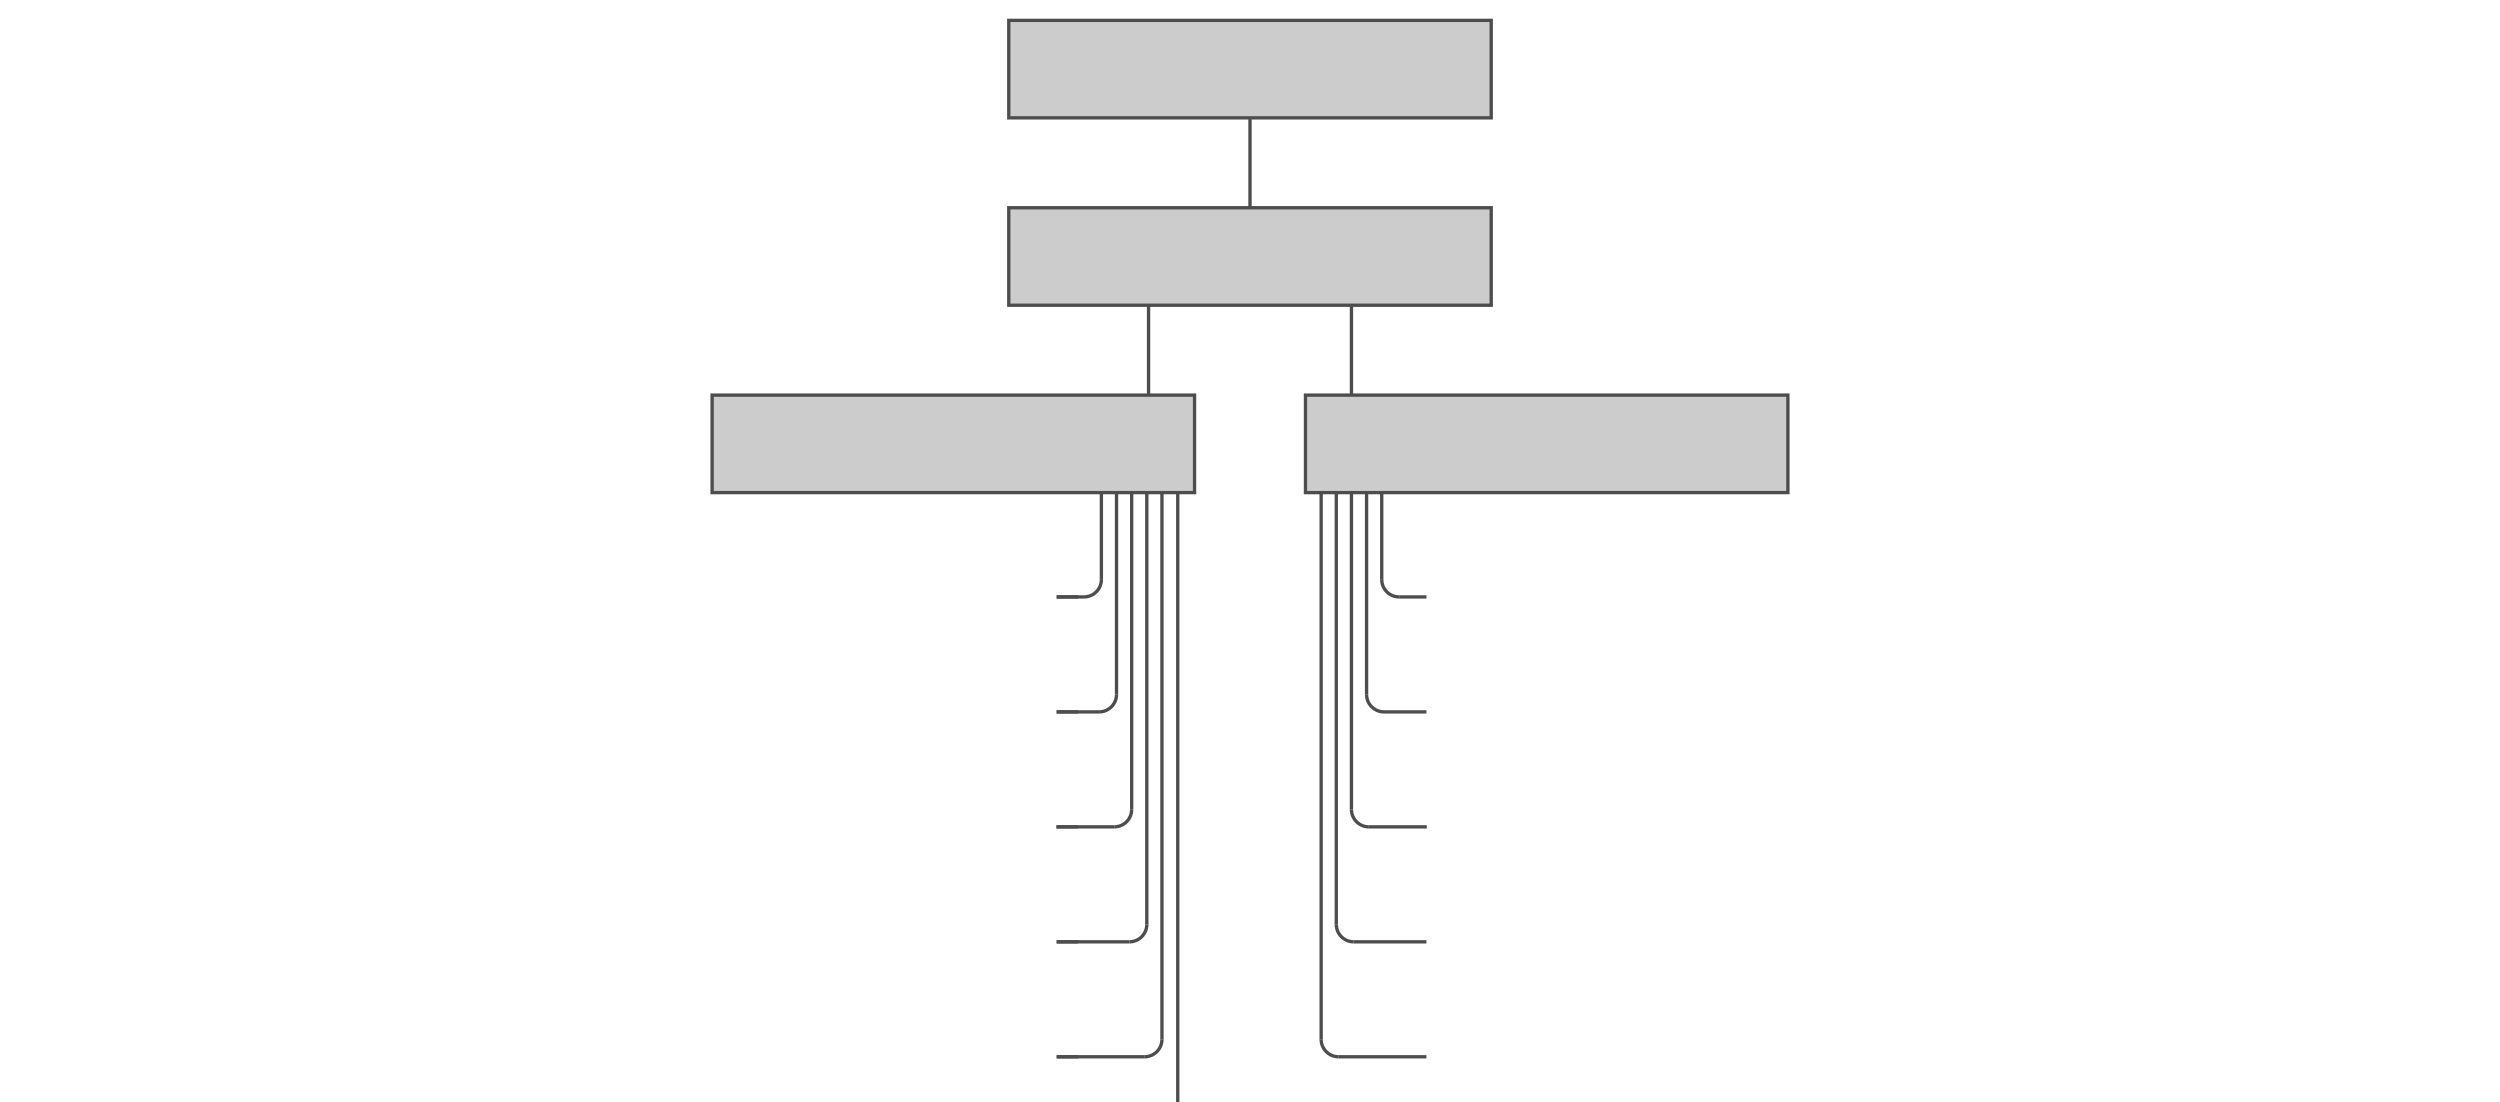
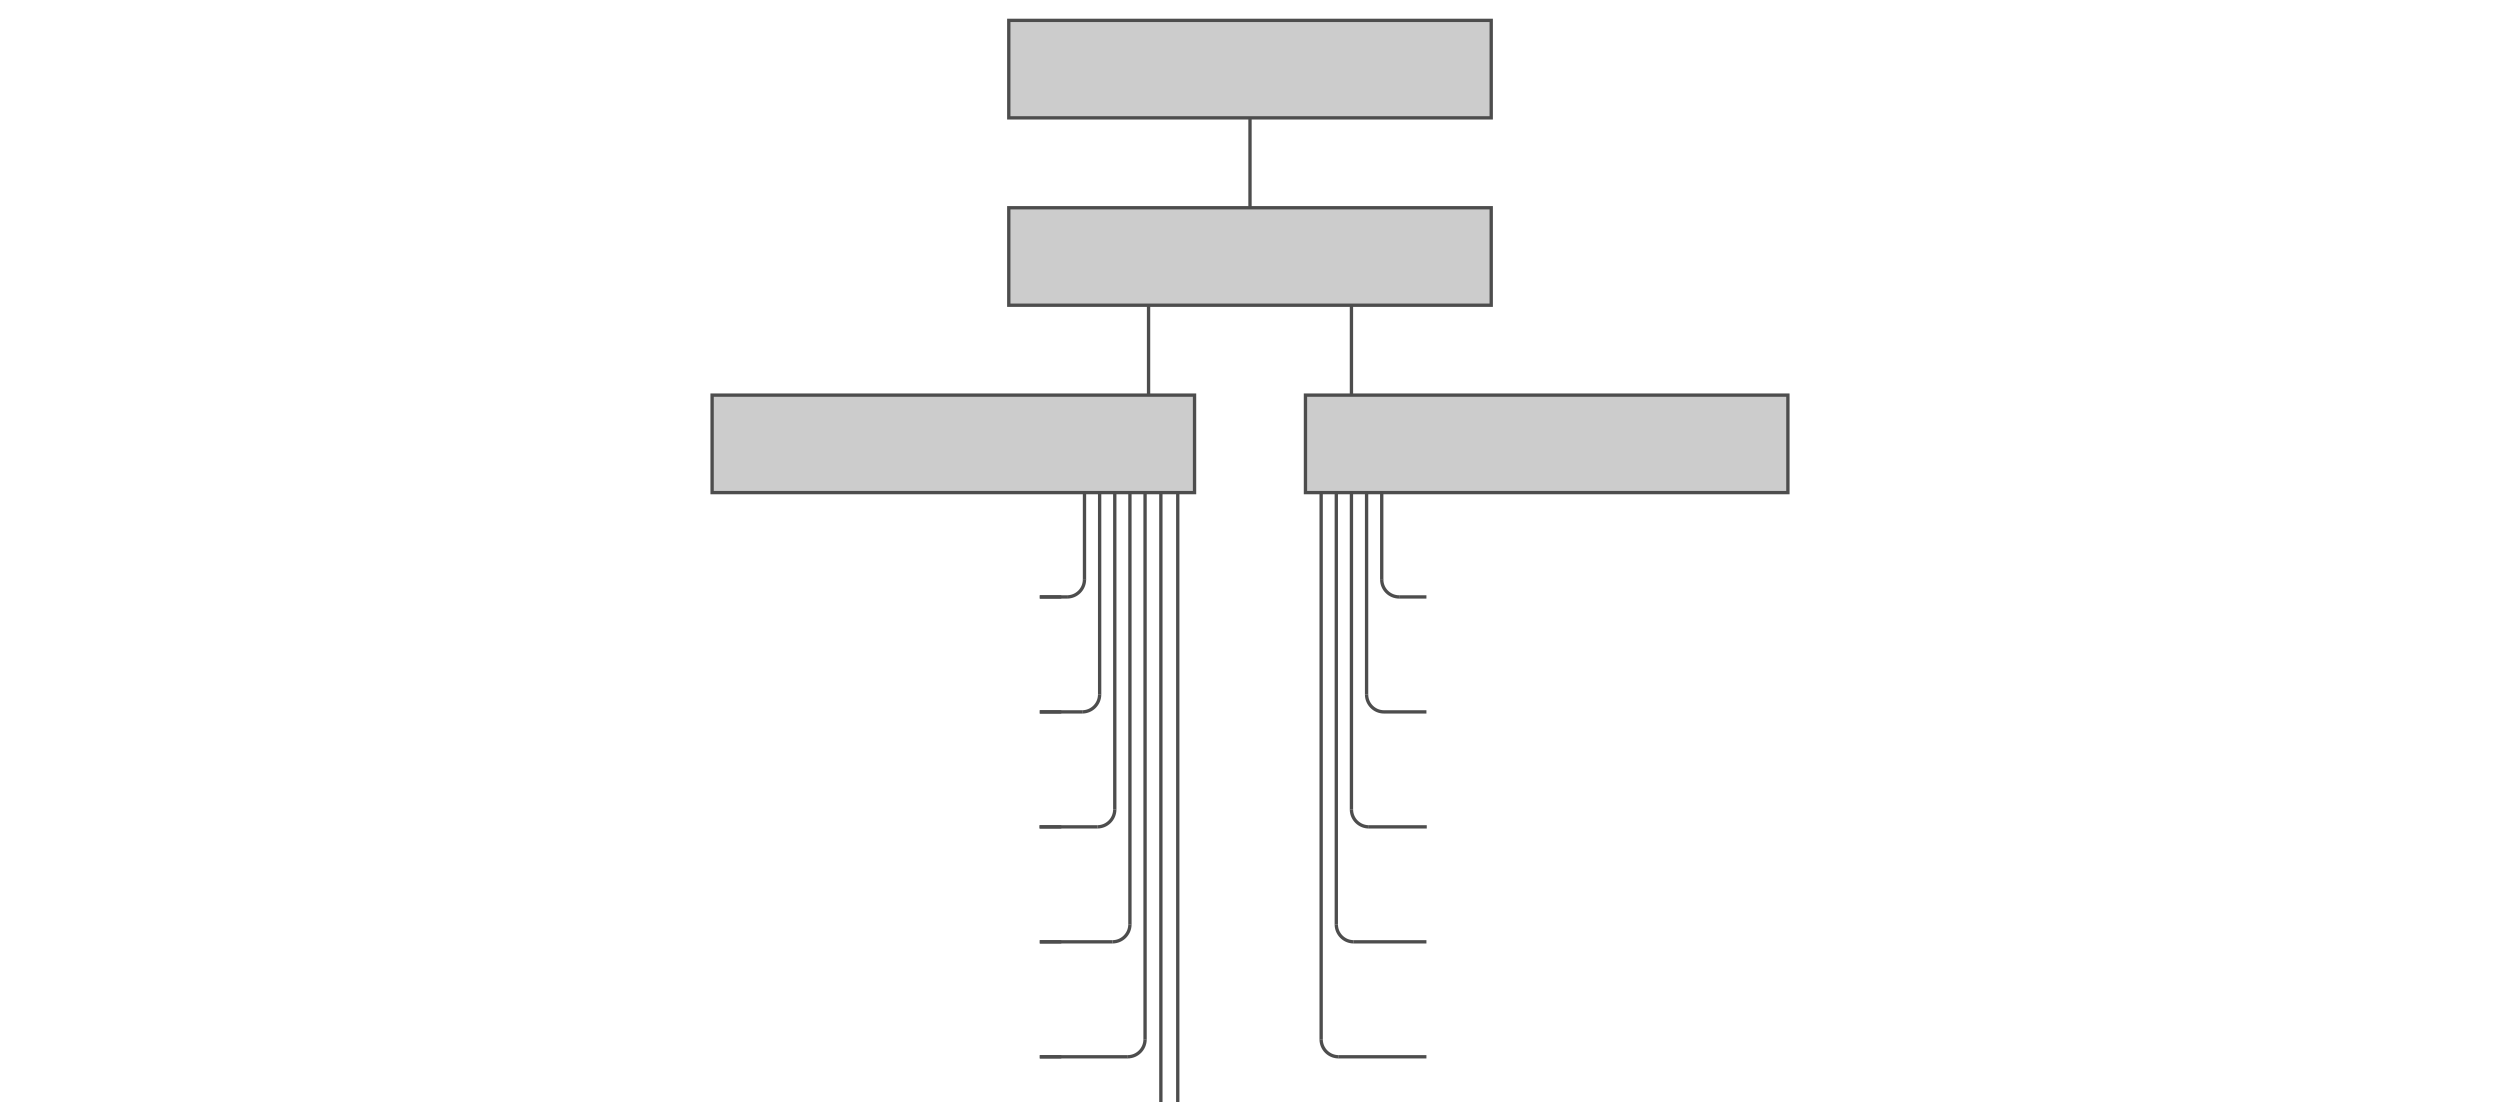
<svg xmlns="http://www.w3.org/2000/svg" width="250.613mm" height="110.47mm" viewBox="0 0 888 391.429" id="svg3738" version="1.1">
  <defs id="defs3740" />
  <g id="layer1" transform="translate(893.6,-211.4345)">
    <rect style="color:#000000;clip-rule:nonzero;display:inline;overflow:visible;visibility:visible;opacity:1;isolation:auto;mix-blend-mode:normal;color-interpolation:sRGB;color-interpolation-filters:linearRGB;solid-color:#000000;solid-opacity:1;fill:#ffffff;fill-opacity:1;fill-rule:nonzero;stroke:none;stroke-width:3.421;stroke-linecap:butt;stroke-linejoin:miter;stroke-miterlimit:4;stroke-dasharray:none;stroke-dashoffset:0;stroke-opacity:1;marker:none;color-rendering:auto;image-rendering:auto;shape-rendering:auto;text-rendering:auto;enable-background:accumulate" id="rect4604" width="888" height="426.784" x="-893.6" y="211.434" />
    <g id="g5404" transform="matrix(0.3954165,0,0,0.3954165,-721.2509,-518.0471)">
      <rect y="2031.46" x="470.311" height="87.569" width="433.376" id="rect4999-1-7" style="color:#000000;clip-rule:nonzero;display:inline;overflow:visible;visibility:visible;opacity:1;isolation:auto;mix-blend-mode:normal;color-interpolation:sRGB;color-interpolation-filters:linearRGB;solid-color:#000000;solid-opacity:1;fill:#cccccc;fill-opacity:1;fill-rule:nonzero;stroke:#4d4d4d;stroke-width:3;stroke-linecap:butt;stroke-linejoin:miter;stroke-miterlimit:4;stroke-dasharray:none;stroke-dashoffset:0;stroke-opacity:1;marker:none;color-rendering:auto;image-rendering:auto;shape-rendering:auto;text-rendering:auto;enable-background:accumulate" />
      <flowRoot transform="translate(582.8809,-652.0027)" style="font-style:normal;font-variant:normal;font-weight:200;font-stretch:normal;font-size:50px;line-height:125%;font-family:Akkurat-Light;-inkscape-font-specification:'Akkurat-Light Ultra-Light';letter-spacing:0px;word-spacing:0px;fill:#000000;fill-opacity:1;stroke:none;stroke-width:1px;stroke-linecap:butt;stroke-linejoin:miter;stroke-opacity:1" id="flowRoot4921-3" xml:space="preserve">
        <flowRegion id="flowRegion4923-2">
          <rect y="2698.037" x="35.139" height="240.114" width="523.174" id="rect4925-4" />
        </flowRegion>
        <flowPara id="flowPara4927-3">Xenon</flowPara>
      </flowRoot>
    </g>
    <g id="g5100" transform="matrix(0.3954165,0,0,0.3954165,-721.2509,-518.0471)">
      <rect y="1863.141" x="470.311" height="87.569" width="433.376" id="rect4999-1" style="color:#000000;clip-rule:nonzero;display:inline;overflow:visible;visibility:visible;opacity:1;isolation:auto;mix-blend-mode:normal;color-interpolation:sRGB;color-interpolation-filters:linearRGB;solid-color:#000000;solid-opacity:1;fill:#cccccc;fill-opacity:1;fill-rule:nonzero;stroke:#4d4d4d;stroke-width:3;stroke-linecap:butt;stroke-linejoin:miter;stroke-miterlimit:4;stroke-dasharray:none;stroke-dashoffset:0;stroke-opacity:1;marker:none;color-rendering:auto;image-rendering:auto;shape-rendering:auto;text-rendering:auto;enable-background:accumulate" />
      <flowRoot transform="translate(469.7828,-820.6957)" style="font-style:normal;font-variant:normal;font-weight:200;font-stretch:normal;font-size:50px;line-height:125%;font-family:Akkurat-Light;-inkscape-font-specification:'Akkurat-Light Ultra-Light';letter-spacing:0px;word-spacing:0px;fill:#000000;fill-opacity:1;stroke:none;stroke-width:1px;stroke-linecap:butt;stroke-linejoin:miter;stroke-opacity:1" id="flowRoot4921-2" xml:space="preserve">
        <flowRegion id="flowRegion4923-20">
          <rect y="2698.037" x="35.139" height="240.114" width="523.174" id="rect4925-2" />
        </flowRegion>
        <flowPara id="flowPara4927-1">Your application</flowPara>
      </flowRoot>
    </g>
-     <flowRoot xml:space="preserve" id="flowRoot4785" style="font-style:normal;font-variant:normal;font-weight:200;font-stretch:normal;font-size:50px;line-height:125%;font-family:Akkurat-Light;-inkscape-font-specification:'Akkurat-Light Ultra-Light';letter-spacing:0px;word-spacing:0px;fill:#000000;fill-opacity:1;stroke:none;stroke-width:1px;stroke-linecap:butt;stroke-linejoin:miter;stroke-opacity:1" transform="matrix(0.3954165,0,0,0.3954165,-555.9315,-602.4508)">
+     <flowRoot xml:space="preserve" id="flowRoot4785" style="font-style:normal;font-variant:normal;font-weight:200;font-stretch:normal;font-size:50px;line-height:125%;font-family:Akkurat-Light;-inkscape-font-specification:'Akkurat-Light Ultra-Light';letter-spacing:0px;word-spacing:0px;fill:#000000;fill-opacity:1;stroke:none;stroke-width:1px;stroke-linecap:butt;stroke-linejoin:miter;stroke-opacity:1" transform="matrix(0.3954165,0,0,0.3954165,-561.9315,-602.4508)">
      <flowRegion id="flowRegion4787">
        <rect id="rect4789" width="149.08" height="88.344" x="-16.564" y="2666.882" />
      </flowRegion>
      <flowPara id="flowPara4791" style="font-style:normal;font-variant:normal;font-weight:normal;font-stretch:normal;font-family:Akkurat-Mono;-inkscape-font-specification:Akkurat-Mono">ftp</flowPara>
    </flowRoot>
-     <flowRoot xml:space="preserve" id="flowRoot4785-9" style="font-style:normal;font-variant:normal;font-weight:200;font-stretch:normal;font-size:19.771px;line-height:125%;font-family:Akkurat-Light;-inkscape-font-specification:'Akkurat-Light Ultra-Light';letter-spacing:0px;word-spacing:0px;fill:#000000;fill-opacity:1;stroke:none;stroke-width:1px;stroke-linecap:butt;stroke-linejoin:miter;stroke-opacity:1">
+     <flowRoot xml:space="preserve" id="flowRoot4785-9" style="font-style:normal;font-variant:normal;font-weight:200;font-stretch:normal;font-size:19.771px;line-height:125%;font-family:Akkurat-Light;-inkscape-font-specification:'Akkurat-Light Ultra-Light';letter-spacing:0px;word-spacing:0px;fill:#000000;fill-opacity:1;stroke:none;stroke-width:1px;stroke-linecap:butt;stroke-linejoin:miter;stroke-opacity:1" transform="translate(-6,0)">
      <flowRegion id="flowRegion4787-4">
        <rect id="rect4789-5" width="113.531" height="32.749" x="-599.145" y="574.479" />
      </flowRegion>
      <flowPara id="flowPara4791-1" style="font-style:normal;font-variant:normal;font-weight:normal;font-stretch:normal;font-family:Akkurat-Mono;-inkscape-font-specification:Akkurat-Mono">webdav</flowPara>
    </flowRoot>
-     <flowRoot xml:space="preserve" id="flowRoot4785-0" style="font-style:normal;font-variant:normal;font-weight:200;font-stretch:normal;font-size:19.771px;line-height:125%;font-family:Akkurat-Light;-inkscape-font-specification:'Akkurat-Light Ultra-Light';letter-spacing:0px;word-spacing:0px;fill:#000000;fill-opacity:1;stroke:none;stroke-width:1px;stroke-linecap:butt;stroke-linejoin:miter;stroke-opacity:1">
+     <flowRoot xml:space="preserve" id="flowRoot4785-0" style="font-style:normal;font-variant:normal;font-weight:200;font-stretch:normal;font-size:19.771px;line-height:125%;font-family:Akkurat-Light;-inkscape-font-specification:'Akkurat-Light Ultra-Light';letter-spacing:0px;word-spacing:0px;fill:#000000;fill-opacity:1;stroke:none;stroke-width:1px;stroke-linecap:butt;stroke-linejoin:miter;stroke-opacity:1" transform="translate(-6,0)">
      <flowRegion id="flowRegion4787-3">
        <rect id="rect4789-7" width="58.949" height="34.933" x="-549.529" y="492.878" />
      </flowRegion>
      <flowPara id="flowPara4791-8" style="font-style:normal;font-variant:normal;font-weight:normal;font-stretch:normal;font-family:Akkurat-Mono;-inkscape-font-specification:Akkurat-Mono">s3</flowPara>
    </flowRoot>
-     <flowRoot transform="matrix(0.3954165,0,0,0.3954165,-568.1724,-520.8504)" xml:space="preserve" id="flowRoot4785-8" style="font-style:normal;font-variant:normal;font-weight:200;font-stretch:normal;font-size:50px;line-height:125%;font-family:Akkurat-Light;-inkscape-font-specification:'Akkurat-Light Ultra-Light';letter-spacing:0px;word-spacing:0px;fill:#000000;fill-opacity:1;stroke:none;stroke-width:1px;stroke-linecap:butt;stroke-linejoin:miter;stroke-opacity:1">
+     <flowRoot xml:space="preserve" id="flowRoot4785-8" style="font-style:normal;font-variant:normal;font-weight:200;font-stretch:normal;font-size:50px;line-height:125%;font-family:Akkurat-Light;-inkscape-font-specification:'Akkurat-Light Ultra-Light';letter-spacing:0px;word-spacing:0px;fill:#000000;fill-opacity:1;stroke:none;stroke-width:1px;stroke-linecap:butt;stroke-linejoin:miter;stroke-opacity:1" transform="matrix(0.3954165,0,0,0.3954165,-574.1724,-520.8504)">
      <flowRegion id="flowRegion4787-6">
        <rect id="rect4789-0" width="149.08" height="88.344" x="-16.564" y="2666.882" />
      </flowRegion>
      <flowPara id="flowPara4791-4" style="font-style:normal;font-variant:normal;font-weight:normal;font-stretch:normal;font-family:Akkurat-Mono;-inkscape-font-specification:Akkurat-Mono">sftp</flowPara>
    </flowRoot>
-     <flowRoot xml:space="preserve" id="flowRoot4785-6" style="font-style:normal;font-variant:normal;font-weight:200;font-stretch:normal;font-size:19.771px;line-height:125%;font-family:Akkurat-Light;-inkscape-font-specification:'Akkurat-Light Ultra-Light';letter-spacing:0px;word-spacing:0px;fill:#000000;fill-opacity:1;stroke:none;stroke-width:1px;stroke-linecap:butt;stroke-linejoin:miter;stroke-opacity:1">
+     <flowRoot xml:space="preserve" id="flowRoot4785-6" style="font-style:normal;font-variant:normal;font-weight:200;font-stretch:normal;font-size:19.771px;line-height:125%;font-family:Akkurat-Light;-inkscape-font-specification:'Akkurat-Light Ultra-Light';letter-spacing:0px;word-spacing:0px;fill:#000000;fill-opacity:1;stroke:none;stroke-width:1px;stroke-linecap:butt;stroke-linejoin:miter;stroke-opacity:1" transform="translate(-6,0)">
      <flowRegion id="flowRegion4787-7">
        <rect id="rect4789-6" width="98.248" height="32.749" x="-574.347" y="411.278" />
      </flowRegion>
      <flowPara id="flowPara4791-0" style="font-style:normal;font-variant:normal;font-weight:normal;font-stretch:normal;font-family:Akkurat-Mono;-inkscape-font-specification:Akkurat-Mono">file</flowPara>
    </flowRoot>
    <g id="g5391" transform="matrix(0.3954165,0,0,0.3954165,-721.2509,-518.0471)">
      <g id="g5083">
        <rect style="color:#000000;clip-rule:nonzero;display:inline;overflow:visible;visibility:visible;opacity:1;isolation:auto;mix-blend-mode:normal;color-interpolation:sRGB;color-interpolation-filters:linearRGB;solid-color:#000000;solid-opacity:1;fill:#cccccc;fill-opacity:1;fill-rule:nonzero;stroke:#4d4d4d;stroke-width:3;stroke-linecap:butt;stroke-linejoin:miter;stroke-miterlimit:4;stroke-dasharray:none;stroke-dashoffset:0;stroke-opacity:1;marker:none;color-rendering:auto;image-rendering:auto;shape-rendering:auto;text-rendering:auto;enable-background:accumulate" id="rect4999-1-7-1" width="433.376" height="87.569" x="203.81" y="2199.778" />
      </g>
      <flowRoot transform="translate(299.226,-484.3416)" style="font-style:normal;font-variant:normal;font-weight:200;font-stretch:normal;font-size:50px;line-height:125%;font-family:Akkurat-Light;-inkscape-font-specification:'Akkurat-Light Ultra-Light';letter-spacing:0px;word-spacing:0px;fill:#000000;fill-opacity:1;stroke:none;stroke-width:1px;stroke-linecap:butt;stroke-linejoin:miter;stroke-opacity:1" id="flowRoot4921" xml:space="preserve">
        <flowRegion id="flowRegion4923">
          <rect y="2698.037" x="35.139" height="240.114" width="523.174" id="rect4925" />
        </flowRegion>
        <flowPara id="flowPara4927">storage</flowPara>
      </flowRoot>
    </g>
-     <path style="fill:#4d4d4d;fill-rule:evenodd;stroke:#4d4d4d;stroke-width:1.186;stroke-linecap:butt;stroke-linejoin:miter;stroke-miterlimit:4;stroke-dasharray:none;stroke-opacity:1" d="m -518.266,423.466 7.642,0" id="path4293-9-75" />
-     <path style="fill:#4d4d4d;fill-rule:evenodd;stroke:#4d4d4d;stroke-width:1.186;stroke-linecap:butt;stroke-linejoin:miter;stroke-miterlimit:4;stroke-dasharray:none;stroke-opacity:1" d="m -518.266,464.3 7.642,0" id="path4293-9-6-9" />
-     <path style="fill:#4d4d4d;fill-rule:evenodd;stroke:#4d4d4d;stroke-width:1.186;stroke-linecap:butt;stroke-linejoin:miter;stroke-miterlimit:4;stroke-dasharray:none;stroke-opacity:1" d="m -518.266,505.135 7.642,0" id="path4293-9-61-2" />
-     <path style="fill:#4d4d4d;fill-rule:evenodd;stroke:#4d4d4d;stroke-width:1.186;stroke-linecap:butt;stroke-linejoin:miter;stroke-miterlimit:4;stroke-dasharray:none;stroke-opacity:1" d="m -518.266,545.97 7.642,0" id="path4293-9-7-2" />
-     <path style="fill:#4d4d4d;fill-rule:evenodd;stroke:#4d4d4d;stroke-width:1.186;stroke-linecap:butt;stroke-linejoin:miter;stroke-miterlimit:4;stroke-dasharray:none;stroke-opacity:1" d="m -518.266,586.804 7.642,0" id="path4293-9-20-8" />
-     <path style="fill:none;fill-rule:evenodd;stroke:#4d4d4d;stroke-width:1.186;stroke-linecap:butt;stroke-linejoin:miter;stroke-miterlimit:4;stroke-dasharray:none;stroke-opacity:1" d="m -480.874,386.408 0,194.236 m -6.136,6.161 -31.257,0" id="path4293-3-9-4-0" />
-     <path style="fill:none;fill-rule:evenodd;stroke:#4d4d4d;stroke-width:1.186;stroke-linecap:butt;stroke-linejoin:miter;stroke-miterlimit:4;stroke-dasharray:none;stroke-opacity:1" d="m -486.253,386.408 0,153.411 m -6.184,6.151 -25.83,0" id="path4293-6-1-5-6" />
-     <path style="fill:none;fill-rule:evenodd;stroke:#4d4d4d;stroke-width:1.186;stroke-linecap:butt;stroke-linejoin:miter;stroke-miterlimit:4;stroke-dasharray:none;stroke-opacity:1" d="m -491.632,386.408 0,112.578 m -6.184,6.149 -20.571,0" id="path4293-7-2-0-1" />
-     <path style="fill:none;fill-rule:evenodd;stroke:#4d4d4d;stroke-width:1.186;stroke-linecap:butt;stroke-linejoin:miter;stroke-miterlimit:4;stroke-dasharray:none;stroke-opacity:1" d="m -497.011,386.408 0,71.738 m -6.184,6.155 -15.071,0" id="path4293-5-7-3-5" />
-     <path style="fill:none;fill-rule:evenodd;stroke:#4d4d4d;stroke-width:1.186;stroke-linecap:butt;stroke-linejoin:miter;stroke-miterlimit:4;stroke-dasharray:none;stroke-opacity:1" d="m -502.39,386.408 0,30.968 m -6.184,6.09 -9.692,0" id="path4293-5-3-0-6-5" />
-     <path style="color:#000000;clip-rule:nonzero;display:inline;overflow:visible;visibility:visible;opacity:1;isolation:auto;mix-blend-mode:normal;color-interpolation:sRGB;color-interpolation-filters:linearRGB;solid-color:#000000;solid-opacity:1;fill:none;fill-opacity:1;fill-rule:nonzero;stroke:#4d4d4d;stroke-width:1.186;stroke-linecap:butt;stroke-linejoin:miter;stroke-miterlimit:4;stroke-dasharray:none;stroke-dashoffset:0;stroke-opacity:1;marker:none;color-rendering:auto;image-rendering:auto;shape-rendering:auto;text-rendering:auto;enable-background:accumulate" id="path4707-4" d="m -502.39,417.277 a 6.189,6.189 0 0 1 -6.189,6.189" />
-     <path style="color:#000000;clip-rule:nonzero;display:inline;overflow:visible;visibility:visible;opacity:1;isolation:auto;mix-blend-mode:normal;color-interpolation:sRGB;color-interpolation-filters:linearRGB;solid-color:#000000;solid-opacity:1;fill:none;fill-opacity:1;fill-rule:nonzero;stroke:#4d4d4d;stroke-width:1.186;stroke-linecap:butt;stroke-linejoin:miter;stroke-miterlimit:4;stroke-dasharray:none;stroke-dashoffset:0;stroke-opacity:1;marker:none;color-rendering:auto;image-rendering:auto;shape-rendering:auto;text-rendering:auto;enable-background:accumulate" id="path4707-1-7" d="m -497.011,458.112 a 6.189,6.189 0 0 1 -6.189,6.189" />
-     <path style="color:#000000;clip-rule:nonzero;display:inline;overflow:visible;visibility:visible;opacity:1;isolation:auto;mix-blend-mode:normal;color-interpolation:sRGB;color-interpolation-filters:linearRGB;solid-color:#000000;solid-opacity:1;fill:none;fill-opacity:1;fill-rule:nonzero;stroke:#4d4d4d;stroke-width:1.186;stroke-linecap:butt;stroke-linejoin:miter;stroke-miterlimit:4;stroke-dasharray:none;stroke-dashoffset:0;stroke-opacity:1;marker:none;color-rendering:auto;image-rendering:auto;shape-rendering:auto;text-rendering:auto;enable-background:accumulate" id="path4707-0-6" d="m -491.632,498.947 a 6.189,6.189 0 0 1 -6.189,6.189" />
-     <path style="color:#000000;clip-rule:nonzero;display:inline;overflow:visible;visibility:visible;opacity:1;isolation:auto;mix-blend-mode:normal;color-interpolation:sRGB;color-interpolation-filters:linearRGB;solid-color:#000000;solid-opacity:1;fill:none;fill-opacity:1;fill-rule:nonzero;stroke:#4d4d4d;stroke-width:1.186;stroke-linecap:butt;stroke-linejoin:miter;stroke-miterlimit:4;stroke-dasharray:none;stroke-dashoffset:0;stroke-opacity:1;marker:none;color-rendering:auto;image-rendering:auto;shape-rendering:auto;text-rendering:auto;enable-background:accumulate" id="path4707-6-5" d="m -486.253,539.781 a 6.189,6.189 0 0 1 -6.189,6.189" />
-     <path style="color:#000000;clip-rule:nonzero;display:inline;overflow:visible;visibility:visible;opacity:1;isolation:auto;mix-blend-mode:normal;color-interpolation:sRGB;color-interpolation-filters:linearRGB;solid-color:#000000;solid-opacity:1;fill:none;fill-opacity:1;fill-rule:nonzero;stroke:#4d4d4d;stroke-width:1.186;stroke-linecap:butt;stroke-linejoin:miter;stroke-miterlimit:4;stroke-dasharray:none;stroke-dashoffset:0;stroke-opacity:1;marker:none;color-rendering:auto;image-rendering:auto;shape-rendering:auto;text-rendering:auto;enable-background:accumulate" id="path4707-3-6" d="m -480.874,580.616 a 6.189,6.189 0 0 1 -6.189,6.189" />
+     <path style="fill:#4d4d4d;fill-rule:evenodd;stroke:#4d4d4d;stroke-width:1.186;stroke-linecap:butt;stroke-linejoin:miter;stroke-miterlimit:4;stroke-dasharray:none;stroke-opacity:1" d="m -524.266,423.466 7.642,0" id="path4293-9-75" />
+     <path style="fill:#4d4d4d;fill-rule:evenodd;stroke:#4d4d4d;stroke-width:1.186;stroke-linecap:butt;stroke-linejoin:miter;stroke-miterlimit:4;stroke-dasharray:none;stroke-opacity:1" d="m -524.266,464.3 7.642,0" id="path4293-9-6-9" />
+     <path style="fill:#4d4d4d;fill-rule:evenodd;stroke:#4d4d4d;stroke-width:1.186;stroke-linecap:butt;stroke-linejoin:miter;stroke-miterlimit:4;stroke-dasharray:none;stroke-opacity:1" d="m -524.266,505.135 7.642,0" id="path4293-9-61-2" />
+     <path style="fill:#4d4d4d;fill-rule:evenodd;stroke:#4d4d4d;stroke-width:1.186;stroke-linecap:butt;stroke-linejoin:miter;stroke-miterlimit:4;stroke-dasharray:none;stroke-opacity:1" d="m -524.266,545.97 7.642,0" id="path4293-9-7-2" />
+     <path style="fill:#4d4d4d;fill-rule:evenodd;stroke:#4d4d4d;stroke-width:1.186;stroke-linecap:butt;stroke-linejoin:miter;stroke-miterlimit:4;stroke-dasharray:none;stroke-opacity:1" d="m -524.266,586.804 7.642,0" id="path4293-9-20-8" />
+     <path style="fill:none;fill-rule:evenodd;stroke:#4d4d4d;stroke-width:1.186;stroke-linecap:butt;stroke-linejoin:miter;stroke-miterlimit:4;stroke-dasharray:none;stroke-opacity:1" d="m -486.874,386.408 0,194.236 m -6.136,6.161 -31.257,0" id="path4293-3-9-4-0" />
+     <path style="fill:none;fill-rule:evenodd;stroke:#4d4d4d;stroke-width:1.186;stroke-linecap:butt;stroke-linejoin:miter;stroke-miterlimit:4;stroke-dasharray:none;stroke-opacity:1" d="m -492.253,386.408 0,153.411 m -6.184,6.151 -25.83,0" id="path4293-6-1-5-6" />
+     <path style="fill:none;fill-rule:evenodd;stroke:#4d4d4d;stroke-width:1.186;stroke-linecap:butt;stroke-linejoin:miter;stroke-miterlimit:4;stroke-dasharray:none;stroke-opacity:1" d="m -497.632,386.408 0,112.578 m -6.184,6.149 -20.571,0" id="path4293-7-2-0-1" />
+     <path style="fill:none;fill-rule:evenodd;stroke:#4d4d4d;stroke-width:1.186;stroke-linecap:butt;stroke-linejoin:miter;stroke-miterlimit:4;stroke-dasharray:none;stroke-opacity:1" d="m -503.011,386.408 0,71.738 m -6.184,6.155 -15.071,0" id="path4293-5-7-3-5" />
+     <path style="fill:none;fill-rule:evenodd;stroke:#4d4d4d;stroke-width:1.186;stroke-linecap:butt;stroke-linejoin:miter;stroke-miterlimit:4;stroke-dasharray:none;stroke-opacity:1" d="m -508.39,386.408 0,30.968 m -6.184,6.09 -9.692,0" id="path4293-5-3-0-6-5" />
+     <path style="color:#000000;clip-rule:nonzero;display:inline;overflow:visible;visibility:visible;opacity:1;isolation:auto;mix-blend-mode:normal;color-interpolation:sRGB;color-interpolation-filters:linearRGB;solid-color:#000000;solid-opacity:1;fill:none;fill-opacity:1;fill-rule:nonzero;stroke:#4d4d4d;stroke-width:1.186;stroke-linecap:butt;stroke-linejoin:miter;stroke-miterlimit:4;stroke-dasharray:none;stroke-dashoffset:0;stroke-opacity:1;marker:none;color-rendering:auto;image-rendering:auto;shape-rendering:auto;text-rendering:auto;enable-background:accumulate" id="path4707-4" d="m -508.39,417.277 a 6.189,6.189 0 0 1 -6.189,6.189" />
+     <path style="color:#000000;clip-rule:nonzero;display:inline;overflow:visible;visibility:visible;opacity:1;isolation:auto;mix-blend-mode:normal;color-interpolation:sRGB;color-interpolation-filters:linearRGB;solid-color:#000000;solid-opacity:1;fill:none;fill-opacity:1;fill-rule:nonzero;stroke:#4d4d4d;stroke-width:1.186;stroke-linecap:butt;stroke-linejoin:miter;stroke-miterlimit:4;stroke-dasharray:none;stroke-dashoffset:0;stroke-opacity:1;marker:none;color-rendering:auto;image-rendering:auto;shape-rendering:auto;text-rendering:auto;enable-background:accumulate" id="path4707-1-7" d="m -503.011,458.112 a 6.189,6.189 0 0 1 -6.189,6.189" />
+     <path style="color:#000000;clip-rule:nonzero;display:inline;overflow:visible;visibility:visible;opacity:1;isolation:auto;mix-blend-mode:normal;color-interpolation:sRGB;color-interpolation-filters:linearRGB;solid-color:#000000;solid-opacity:1;fill:none;fill-opacity:1;fill-rule:nonzero;stroke:#4d4d4d;stroke-width:1.186;stroke-linecap:butt;stroke-linejoin:miter;stroke-miterlimit:4;stroke-dasharray:none;stroke-dashoffset:0;stroke-opacity:1;marker:none;color-rendering:auto;image-rendering:auto;shape-rendering:auto;text-rendering:auto;enable-background:accumulate" id="path4707-0-6" d="m -497.632,498.947 a 6.189,6.189 0 0 1 -6.189,6.189" />
+     <path style="color:#000000;clip-rule:nonzero;display:inline;overflow:visible;visibility:visible;opacity:1;isolation:auto;mix-blend-mode:normal;color-interpolation:sRGB;color-interpolation-filters:linearRGB;solid-color:#000000;solid-opacity:1;fill:none;fill-opacity:1;fill-rule:nonzero;stroke:#4d4d4d;stroke-width:1.186;stroke-linecap:butt;stroke-linejoin:miter;stroke-miterlimit:4;stroke-dasharray:none;stroke-dashoffset:0;stroke-opacity:1;marker:none;color-rendering:auto;image-rendering:auto;shape-rendering:auto;text-rendering:auto;enable-background:accumulate" id="path4707-6-5" d="m -492.253,539.781 a 6.189,6.189 0 0 1 -6.189,6.189" />
+     <path style="color:#000000;clip-rule:nonzero;display:inline;overflow:visible;visibility:visible;opacity:1;isolation:auto;mix-blend-mode:normal;color-interpolation:sRGB;color-interpolation-filters:linearRGB;solid-color:#000000;solid-opacity:1;fill:none;fill-opacity:1;fill-rule:nonzero;stroke:#4d4d4d;stroke-width:1.186;stroke-linecap:butt;stroke-linejoin:miter;stroke-miterlimit:4;stroke-dasharray:none;stroke-dashoffset:0;stroke-opacity:1;marker:none;color-rendering:auto;image-rendering:auto;shape-rendering:auto;text-rendering:auto;enable-background:accumulate" id="path4707-3-6" d="m -486.874,580.616 a 6.189,6.189 0 0 1 -6.189,6.189" />
    <path style="fill:none;fill-rule:evenodd;stroke:#4d4d4d;stroke-width:1.186;stroke-linecap:butt;stroke-linejoin:miter;stroke-miterlimit:4;stroke-dasharray:none;stroke-opacity:1" d="m -485.632,351.495 0,-31.469" id="path4824" />
    <g id="g5086" transform="matrix(0.3954165,0,0,0.3954165,-721.2509,-518.0471)">
      <rect y="2199.778" x="736.812" height="87.569" width="433.376" id="rect4999-1-7-7" style="color:#000000;clip-rule:nonzero;display:inline;overflow:visible;visibility:visible;opacity:1;isolation:auto;mix-blend-mode:normal;color-interpolation:sRGB;color-interpolation-filters:linearRGB;solid-color:#000000;solid-opacity:1;fill:#cccccc;fill-opacity:1;fill-rule:nonzero;stroke:#4d4d4d;stroke-width:3;stroke-linecap:butt;stroke-linejoin:miter;stroke-miterlimit:4;stroke-dasharray:none;stroke-dashoffset:0;stroke-opacity:1;marker:none;color-rendering:auto;image-rendering:auto;shape-rendering:auto;text-rendering:auto;enable-background:accumulate" />
      <flowRoot transform="translate(817.9689,-484.3416)" style="font-style:normal;font-variant:normal;font-weight:200;font-stretch:normal;font-size:50px;line-height:125%;font-family:Akkurat-Light;-inkscape-font-specification:'Akkurat-Light Ultra-Light';letter-spacing:0px;word-spacing:0px;fill:#000000;fill-opacity:1;stroke:none;stroke-width:1px;stroke-linecap:butt;stroke-linejoin:miter;stroke-opacity:1" id="flowRoot4921-1" xml:space="preserve">
        <flowRegion id="flowRegion4923-3">
          <rect y="2698.037" x="35.139" height="240.114" width="523.174" id="rect4925-8" />
        </flowRegion>
        <flowPara id="flowPara4927-0">compute</flowPara>
      </flowRoot>
    </g>
    <g id="g4878" transform="matrix(0.3954165,0,0,0.3954165,-745.2052,-518.0471)">
      <path id="path4293-3-9-4" d="m 811.496,2287.348 0,491.218 m 15.517,15.581 79.049,0" style="fill:none;fill-rule:evenodd;stroke:#4d4d4d;stroke-width:3;stroke-linecap:butt;stroke-linejoin:miter;stroke-miterlimit:4;stroke-dasharray:none;stroke-opacity:1" />
      <path id="path4293-6-1-5" d="m 825.1,2287.348 0,387.972 m 15.639,15.556 65.323,0" style="fill:none;fill-rule:evenodd;stroke:#4d4d4d;stroke-width:3;stroke-linecap:butt;stroke-linejoin:miter;stroke-miterlimit:4;stroke-dasharray:none;stroke-opacity:1" />
      <path id="path4293-7-2-0" d="m 838.703,2287.348 0,284.707 m 15.639,15.551 52.024,0" style="fill:none;fill-rule:evenodd;stroke:#4d4d4d;stroke-width:3;stroke-linecap:butt;stroke-linejoin:miter;stroke-miterlimit:4;stroke-dasharray:none;stroke-opacity:1" />
      <path id="path4293-5-7-3" d="m 852.307,2287.348 0,181.423 m 15.64,15.565 38.115,0" style="fill:none;fill-rule:evenodd;stroke:#4d4d4d;stroke-width:3;stroke-linecap:butt;stroke-linejoin:miter;stroke-miterlimit:4;stroke-dasharray:none;stroke-opacity:1" />
      <path id="path4293-5-3-0-6" d="m 865.911,2287.348 0,78.317 m 15.64,15.402 24.511,0" style="fill:none;fill-rule:evenodd;stroke:#4d4d4d;stroke-width:3;stroke-linecap:butt;stroke-linejoin:miter;stroke-miterlimit:4;stroke-dasharray:none;stroke-opacity:1" />
      <path transform="scale(-1,1)" d="m -865.911,2365.415 a 15.651,15.651 0 0 1 -15.651,15.651" id="path4707" style="color:#000000;clip-rule:nonzero;display:inline;overflow:visible;visibility:visible;opacity:1;isolation:auto;mix-blend-mode:normal;color-interpolation:sRGB;color-interpolation-filters:linearRGB;solid-color:#000000;solid-opacity:1;fill:none;fill-opacity:1;fill-rule:nonzero;stroke:#4d4d4d;stroke-width:3;stroke-linecap:butt;stroke-linejoin:miter;stroke-miterlimit:4;stroke-dasharray:none;stroke-dashoffset:0;stroke-opacity:1;marker:none;color-rendering:auto;image-rendering:auto;shape-rendering:auto;text-rendering:auto;enable-background:accumulate" />
      <path transform="scale(-1,1)" d="m -852.307,2468.685 a 15.651,15.651 0 0 1 -15.651,15.651" id="path4707-1" style="color:#000000;clip-rule:nonzero;display:inline;overflow:visible;visibility:visible;opacity:1;isolation:auto;mix-blend-mode:normal;color-interpolation:sRGB;color-interpolation-filters:linearRGB;solid-color:#000000;solid-opacity:1;fill:none;fill-opacity:1;fill-rule:nonzero;stroke:#4d4d4d;stroke-width:3;stroke-linecap:butt;stroke-linejoin:miter;stroke-miterlimit:4;stroke-dasharray:none;stroke-dashoffset:0;stroke-opacity:1;marker:none;color-rendering:auto;image-rendering:auto;shape-rendering:auto;text-rendering:auto;enable-background:accumulate" />
      <path transform="scale(-1,1)" d="m -838.703,2571.955 a 15.651,15.651 0 0 1 -15.651,15.651" id="path4707-0" style="color:#000000;clip-rule:nonzero;display:inline;overflow:visible;visibility:visible;opacity:1;isolation:auto;mix-blend-mode:normal;color-interpolation:sRGB;color-interpolation-filters:linearRGB;solid-color:#000000;solid-opacity:1;fill:none;fill-opacity:1;fill-rule:nonzero;stroke:#4d4d4d;stroke-width:3;stroke-linecap:butt;stroke-linejoin:miter;stroke-miterlimit:4;stroke-dasharray:none;stroke-dashoffset:0;stroke-opacity:1;marker:none;color-rendering:auto;image-rendering:auto;shape-rendering:auto;text-rendering:auto;enable-background:accumulate" />
      <path transform="scale(-1,1)" d="m -825.1,2675.225 a 15.651,15.651 0 0 1 -15.651,15.651" id="path4707-6" style="color:#000000;clip-rule:nonzero;display:inline;overflow:visible;visibility:visible;opacity:1;isolation:auto;mix-blend-mode:normal;color-interpolation:sRGB;color-interpolation-filters:linearRGB;solid-color:#000000;solid-opacity:1;fill:none;fill-opacity:1;fill-rule:nonzero;stroke:#4d4d4d;stroke-width:3;stroke-linecap:butt;stroke-linejoin:miter;stroke-miterlimit:4;stroke-dasharray:none;stroke-dashoffset:0;stroke-opacity:1;marker:none;color-rendering:auto;image-rendering:auto;shape-rendering:auto;text-rendering:auto;enable-background:accumulate" />
      <path transform="scale(-1,1)" d="m -811.496,2778.495 a 15.651,15.651 0 0 1 -15.651,15.651" id="path4707-3" style="color:#000000;clip-rule:nonzero;display:inline;overflow:visible;visibility:visible;opacity:1;isolation:auto;mix-blend-mode:normal;color-interpolation:sRGB;color-interpolation-filters:linearRGB;solid-color:#000000;solid-opacity:1;fill:none;fill-opacity:1;fill-rule:nonzero;stroke:#4d4d4d;stroke-width:3;stroke-linecap:butt;stroke-linejoin:miter;stroke-miterlimit:4;stroke-dasharray:none;stroke-dashoffset:0;stroke-opacity:1;marker:none;color-rendering:auto;image-rendering:auto;shape-rendering:auto;text-rendering:auto;enable-background:accumulate" />
    </g>
    <path style="fill:none;fill-rule:evenodd;stroke:#4d4d4d;stroke-width:1.186;stroke-linecap:butt;stroke-linejoin:miter;stroke-miterlimit:4;stroke-dasharray:none;stroke-opacity:1" d="m -413.568,351.495 0,-31.469" id="path4824-9" />
    <path style="fill:none;fill-rule:evenodd;stroke:#4d4d4d;stroke-width:1.186;stroke-linecap:butt;stroke-linejoin:miter;stroke-miterlimit:4;stroke-dasharray:none;stroke-opacity:1" d="m -449.6,285.175 0,-32.009" id="path4824-3" />
    <g id="g5369" transform="matrix(0.3954165,0,0,0.3954165,-721.2509,-518.0471)">
      <flowRoot style="font-style:normal;font-variant:normal;font-weight:200;font-stretch:normal;font-size:50px;line-height:125%;font-family:Akkurat-Light;-inkscape-font-specification:'Akkurat-Light Ultra-Light';letter-spacing:0px;word-spacing:0px;fill:#000000;fill-opacity:1;stroke:none;stroke-width:1px;stroke-linecap:butt;stroke-linejoin:miter;stroke-opacity:1" id="flowRoot4785-97" xml:space="preserve" transform="translate(878.6502,-213.4552)">
        <flowRegion id="flowRegion4787-5">
          <rect y="2666.882" x="-16.564" height="99.387" width="237.424" id="rect4789-9" />
        </flowRegion>
        <flowPara style="font-style:normal;font-variant:normal;font-weight:normal;font-stretch:normal;font-family:Akkurat-Mono;-inkscape-font-specification:Akkurat-Mono" id="flowPara4791-7">local</flowPara>
      </flowRoot>
      <flowRoot style="font-style:normal;font-variant:normal;font-weight:200;font-stretch:normal;font-size:50px;line-height:125%;font-family:Akkurat-Light;-inkscape-font-specification:'Akkurat-Light Ultra-Light';letter-spacing:0px;word-spacing:0px;fill:#000000;fill-opacity:1;stroke:none;stroke-width:1px;stroke-linecap:butt;stroke-linejoin:miter;stroke-opacity:1" id="flowRoot4785-85" xml:space="preserve" transform="translate(879.5502,-316.6381)">
        <flowRegion id="flowRegion4787-33">
          <rect y="2666.882" x="-16.564" height="93.865" width="320.247" id="rect4789-8" />
        </flowRegion>
        <flowPara style="font-style:normal;font-variant:normal;font-weight:normal;font-stretch:normal;font-family:Akkurat-Mono;-inkscape-font-specification:Akkurat-Mono" id="flowPara4791-3">gridengine</flowPara>
      </flowRoot>
      <flowRoot style="font-style:normal;font-variant:normal;font-weight:200;font-stretch:normal;font-size:50px;line-height:125%;font-family:Akkurat-Light;-inkscape-font-specification:'Akkurat-Light Ultra-Light';letter-spacing:0px;word-spacing:0px;fill:#000000;fill-opacity:1;stroke:none;stroke-width:1px;stroke-linecap:butt;stroke-linejoin:miter;stroke-opacity:1" id="flowRoot4785-88" xml:space="preserve" transform="translate(880.8002,96.09355)">
        <flowRegion id="flowRegion4787-58">
          <rect y="2666.882" x="-16.564" height="88.344" width="292.639" id="rect4789-4" />
        </flowRegion>
        <flowPara style="font-style:normal;font-variant:normal;font-weight:normal;font-stretch:normal;font-family:Akkurat-Mono;-inkscape-font-specification:Akkurat-Mono" id="flowPara4791-37">torque</flowPara>
      </flowRoot>
      <flowRoot style="font-style:normal;font-variant:normal;font-weight:200;font-stretch:normal;font-size:50px;line-height:125%;font-family:Akkurat-Light;-inkscape-font-specification:'Akkurat-Light Ultra-Light';letter-spacing:0px;word-spacing:0px;fill:#000000;fill-opacity:1;stroke:none;stroke-width:1px;stroke-linecap:butt;stroke-linejoin:miter;stroke-opacity:1" id="flowRoot4785-74-4" xml:space="preserve" transform="translate(879.2502,-7.08937)">
        <flowRegion id="flowRegion4787-1-5">
          <rect y="2666.882" x="-16.564" height="88.344" width="149.08" id="rect4789-90-2" />
        </flowRegion>
        <flowPara style="font-style:normal;font-variant:normal;font-weight:normal;font-stretch:normal;font-family:Akkurat-Mono;-inkscape-font-specification:Akkurat-Mono" id="flowPara4791-9-5">ssh</flowPara>
      </flowRoot>
      <flowRoot style="font-style:normal;font-variant:normal;font-weight:200;font-stretch:normal;font-size:50px;line-height:125%;font-family:Akkurat-Light;-inkscape-font-specification:'Akkurat-Light Ultra-Light';letter-spacing:0px;word-spacing:0px;fill:#000000;fill-opacity:1;stroke:none;stroke-width:1px;stroke-linecap:butt;stroke-linejoin:miter;stroke-opacity:1" id="flowRoot4785-7-4" xml:space="preserve" transform="translate(879.2502,-110.2723)">
        <flowRegion id="flowRegion4787-9-7">
          <rect y="2666.882" x="-16.564" height="88.344" width="237.424" id="rect4789-3-4" />
        </flowRegion>
        <flowPara style="font-style:normal;font-variant:normal;font-weight:normal;font-stretch:normal;font-family:Akkurat-Mono;-inkscape-font-specification:Akkurat-Mono" id="flowPara4791-78-4">slurm</flowPara>
      </flowRoot>
    </g>
-     <path style="fill:none;fill-rule:evenodd;stroke:#4d4d4d;stroke-width:1.186;stroke-linecap:butt;stroke-linejoin:miter;stroke-miterlimit:4;stroke-dasharray:none;stroke-opacity:1" d="m -475.261,386.508 0,232.419 m -6.136,6.161 -36.914,0" id="path4293-3-9-4-0-0" />
-     <path style="color:#000000;clip-rule:nonzero;display:inline;overflow:visible;visibility:visible;opacity:1;isolation:auto;mix-blend-mode:normal;color-interpolation:sRGB;color-interpolation-filters:linearRGB;solid-color:#000000;solid-opacity:1;fill:none;fill-opacity:1;fill-rule:nonzero;stroke:#4d4d4d;stroke-width:1.186;stroke-linecap:butt;stroke-linejoin:miter;stroke-miterlimit:4;stroke-dasharray:none;stroke-dashoffset:0;stroke-opacity:1;marker:none;color-rendering:auto;image-rendering:auto;shape-rendering:auto;text-rendering:auto;enable-background:accumulate" id="path4707-3-6-6" d="m -475.233,618.918 a 6.189,6.189 0 0 1 -6.189,6.189" />
-     <flowRoot transform="translate(25.0215,38.74344)" xml:space="preserve" id="flowRoot4785-9-2" style="font-style:normal;font-variant:normal;font-weight:200;font-stretch:normal;font-size:19.771px;line-height:125%;font-family:Akkurat-Light;-inkscape-font-specification:'Akkurat-Light Ultra-Light';letter-spacing:0px;word-spacing:0px;fill:#000000;fill-opacity:1;stroke:none;stroke-width:1px;stroke-linecap:butt;stroke-linejoin:miter;stroke-opacity:1">
+     <path style="color:#000000;clip-rule:nonzero;display:inline;overflow:visible;visibility:visible;opacity:1;isolation:auto;mix-blend-mode:normal;color-interpolation:sRGB;color-interpolation-filters:linearRGB;solid-color:#000000;solid-opacity:1;fill:none;fill-opacity:1;fill-rule:evenodd;stroke:#4d4d4d;stroke-width:1.186;stroke-linecap:butt;stroke-linejoin:miter;stroke-miterlimit:4;stroke-dasharray:none;stroke-dashoffset:0;stroke-opacity:1;color-rendering:auto;image-rendering:auto;shape-rendering:auto;text-rendering:auto;enable-background:accumulate" d="m -481.261,386.508 0,232.419 m -6.136,6.161 -36.914,0" id="path4293-3-9-4-0-0" />
+     <path style="color:#000000;clip-rule:nonzero;display:inline;overflow:visible;visibility:visible;opacity:1;isolation:auto;mix-blend-mode:normal;color-interpolation:sRGB;color-interpolation-filters:linearRGB;solid-color:#000000;solid-opacity:1;fill:none;fill-opacity:1;fill-rule:evenodd;stroke:#4d4d4d;stroke-width:1.186;stroke-linecap:butt;stroke-linejoin:miter;stroke-miterlimit:4;stroke-dasharray:none;stroke-dashoffset:0;stroke-opacity:1;marker:none;color-rendering:auto;image-rendering:auto;shape-rendering:auto;text-rendering:auto;enable-background:accumulate" id="path4707-3-6-6" d="m -481.233,618.918 a 6.189,6.189 0 0 1 -6.189,6.189" />
+     <flowRoot transform="translate(19.0215,38.74344)" xml:space="preserve" id="flowRoot4785-9-2" style="font-style:normal;font-variant:normal;font-weight:200;font-stretch:normal;font-size:19.771px;line-height:125%;font-family:Akkurat-Light;-inkscape-font-specification:'Akkurat-Light Ultra-Light';letter-spacing:0px;word-spacing:0px;fill:#000000;fill-opacity:1;stroke:none;stroke-width:1px;stroke-linecap:butt;stroke-linejoin:miter;stroke-opacity:1">
      <flowRegion id="flowRegion4787-4-6">
        <rect id="rect4789-5-1" width="113.531" height="32.749" x="-599.145" y="574.479" />
      </flowRegion>
      <flowPara id="flowPara4791-1-8" style="font-style:normal;font-variant:normal;font-weight:normal;font-stretch:normal;font-family:Akkurat-Mono;-inkscape-font-specification:Akkurat-Mono">hdfs</flowPara>
    </flowRoot>
+     <path style="fill:none;fill-rule:evenodd;stroke:#4d4d4d;stroke-width:1.186;stroke-linecap:butt;stroke-linejoin:miter;stroke-miterlimit:4;stroke-dasharray:none;stroke-opacity:1" d="m -475.261,386.342 0,270.585 m -6.136,6.161 -42.924,0" id="path4293-3-9-4-0-0-5" />
+     <path style="color:#000000;clip-rule:nonzero;display:inline;overflow:visible;visibility:visible;opacity:1;isolation:auto;mix-blend-mode:normal;color-interpolation:sRGB;color-interpolation-filters:linearRGB;solid-color:#000000;solid-opacity:1;fill:none;fill-opacity:1;fill-rule:nonzero;stroke:#4d4d4d;stroke-width:1.186;stroke-linecap:butt;stroke-linejoin:miter;stroke-miterlimit:4;stroke-dasharray:none;stroke-dashoffset:0;stroke-opacity:1;marker:none;color-rendering:auto;image-rendering:auto;shape-rendering:auto;text-rendering:auto;enable-background:accumulate" id="path4707-3-6-6-3" d="m -475.233,656.918 a 6.189,6.189 0 0 1 -6.189,6.189" />
+     <flowRoot transform="translate(-18.9785,76.74344)" xml:space="preserve" id="flowRoot4785-9-2-5" style="font-style:normal;font-variant:normal;font-weight:200;font-stretch:normal;font-size:19.771px;line-height:125%;font-family:Akkurat-Light;-inkscape-font-specification:'Akkurat-Light Ultra-Light';letter-spacing:0px;word-spacing:0px;fill:#000000;fill-opacity:1;stroke:none;stroke-width:1px;stroke-linecap:butt;stroke-linejoin:miter;stroke-opacity:1">
+       <flowRegion id="flowRegion4787-4-6-6">
+         <rect id="rect4789-5-1-2" width="113.531" height="32.749" x="-599.145" y="574.479" />
+       </flowRegion>
+       <flowPara id="flowPara4791-1-8-9" style="font-style:normal;font-variant:normal;font-weight:normal;font-stretch:normal;font-family:Akkurat-Mono;-inkscape-font-specification:Akkurat-Mono">gridftp</flowPara>
+     </flowRoot>
  </g>
</svg>
